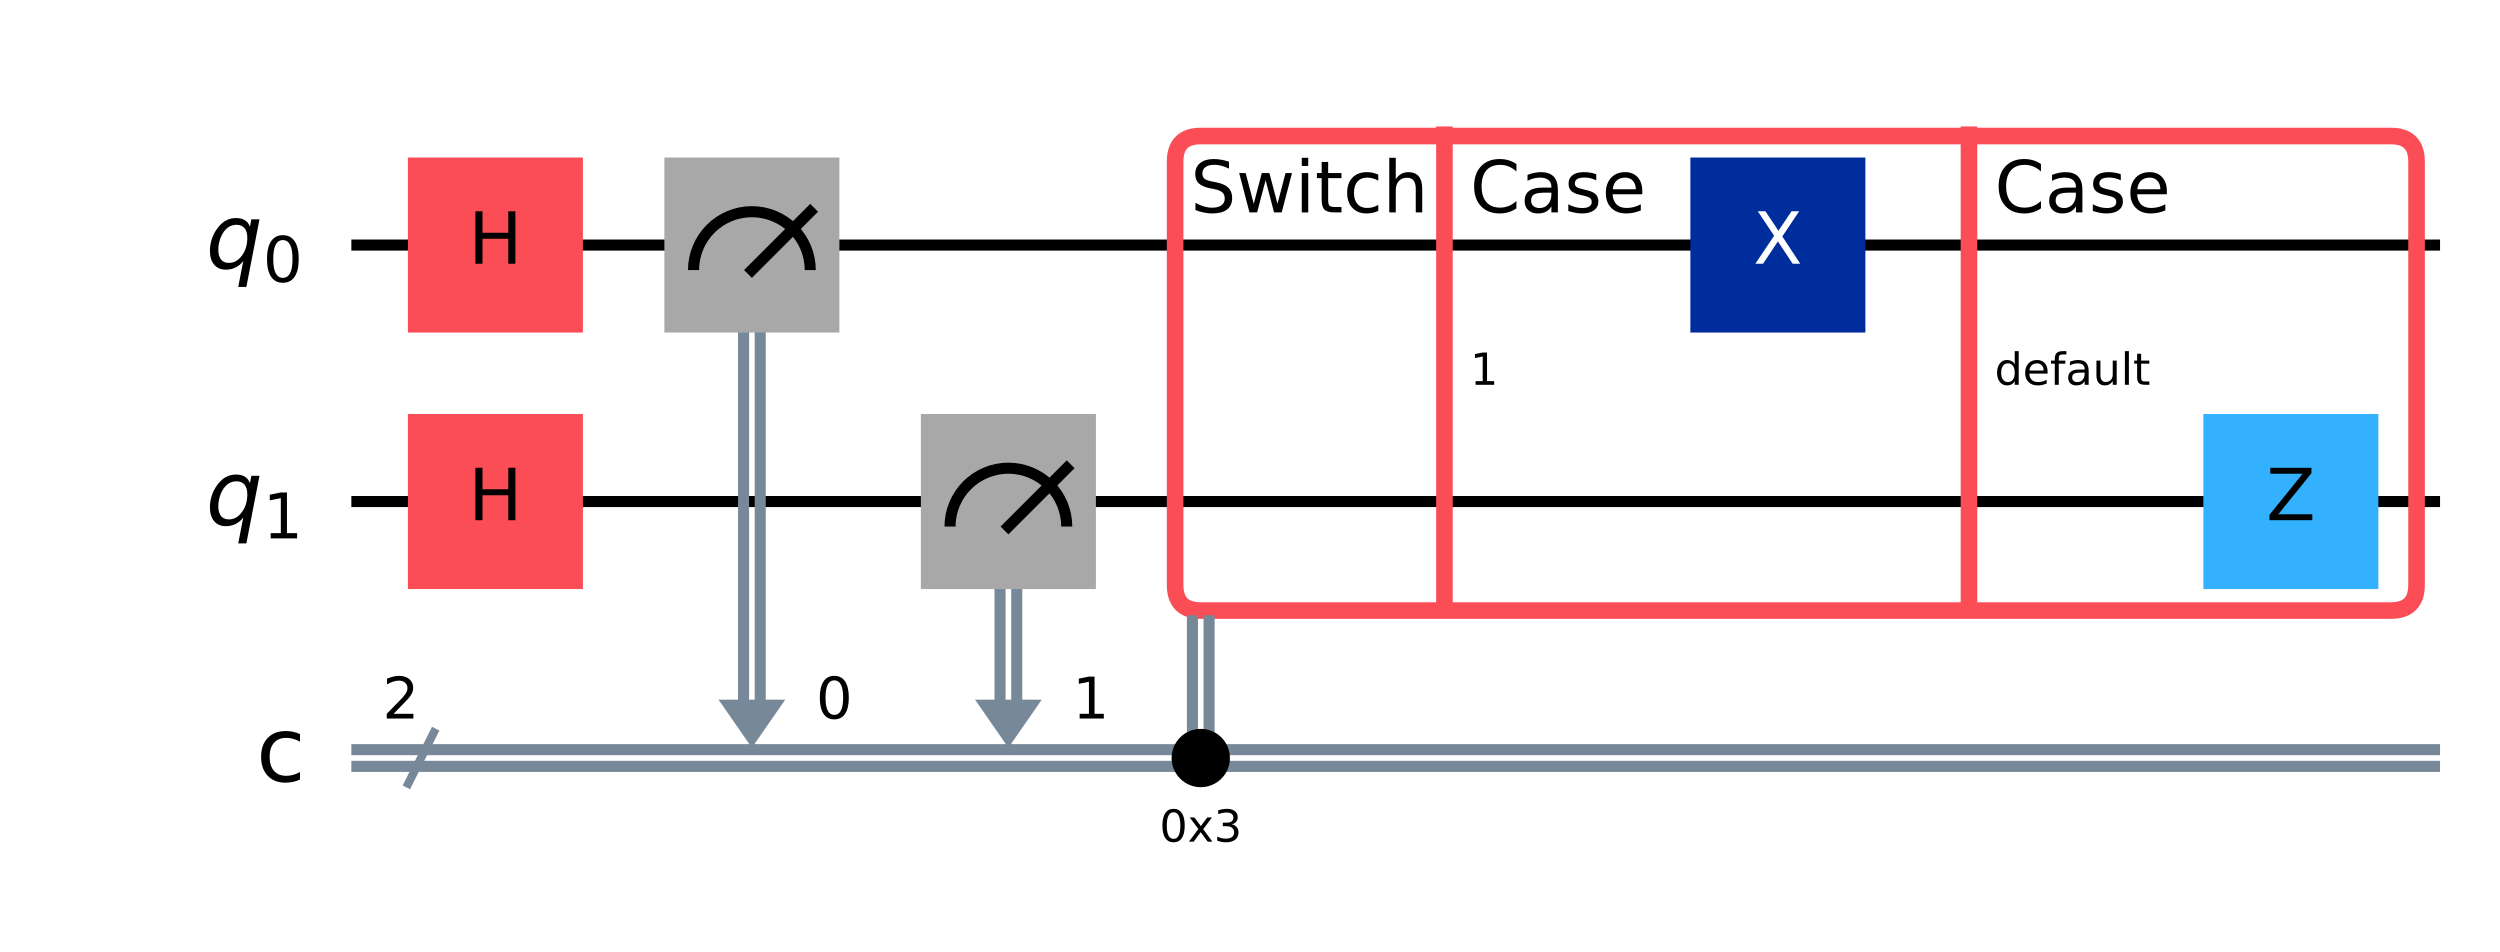
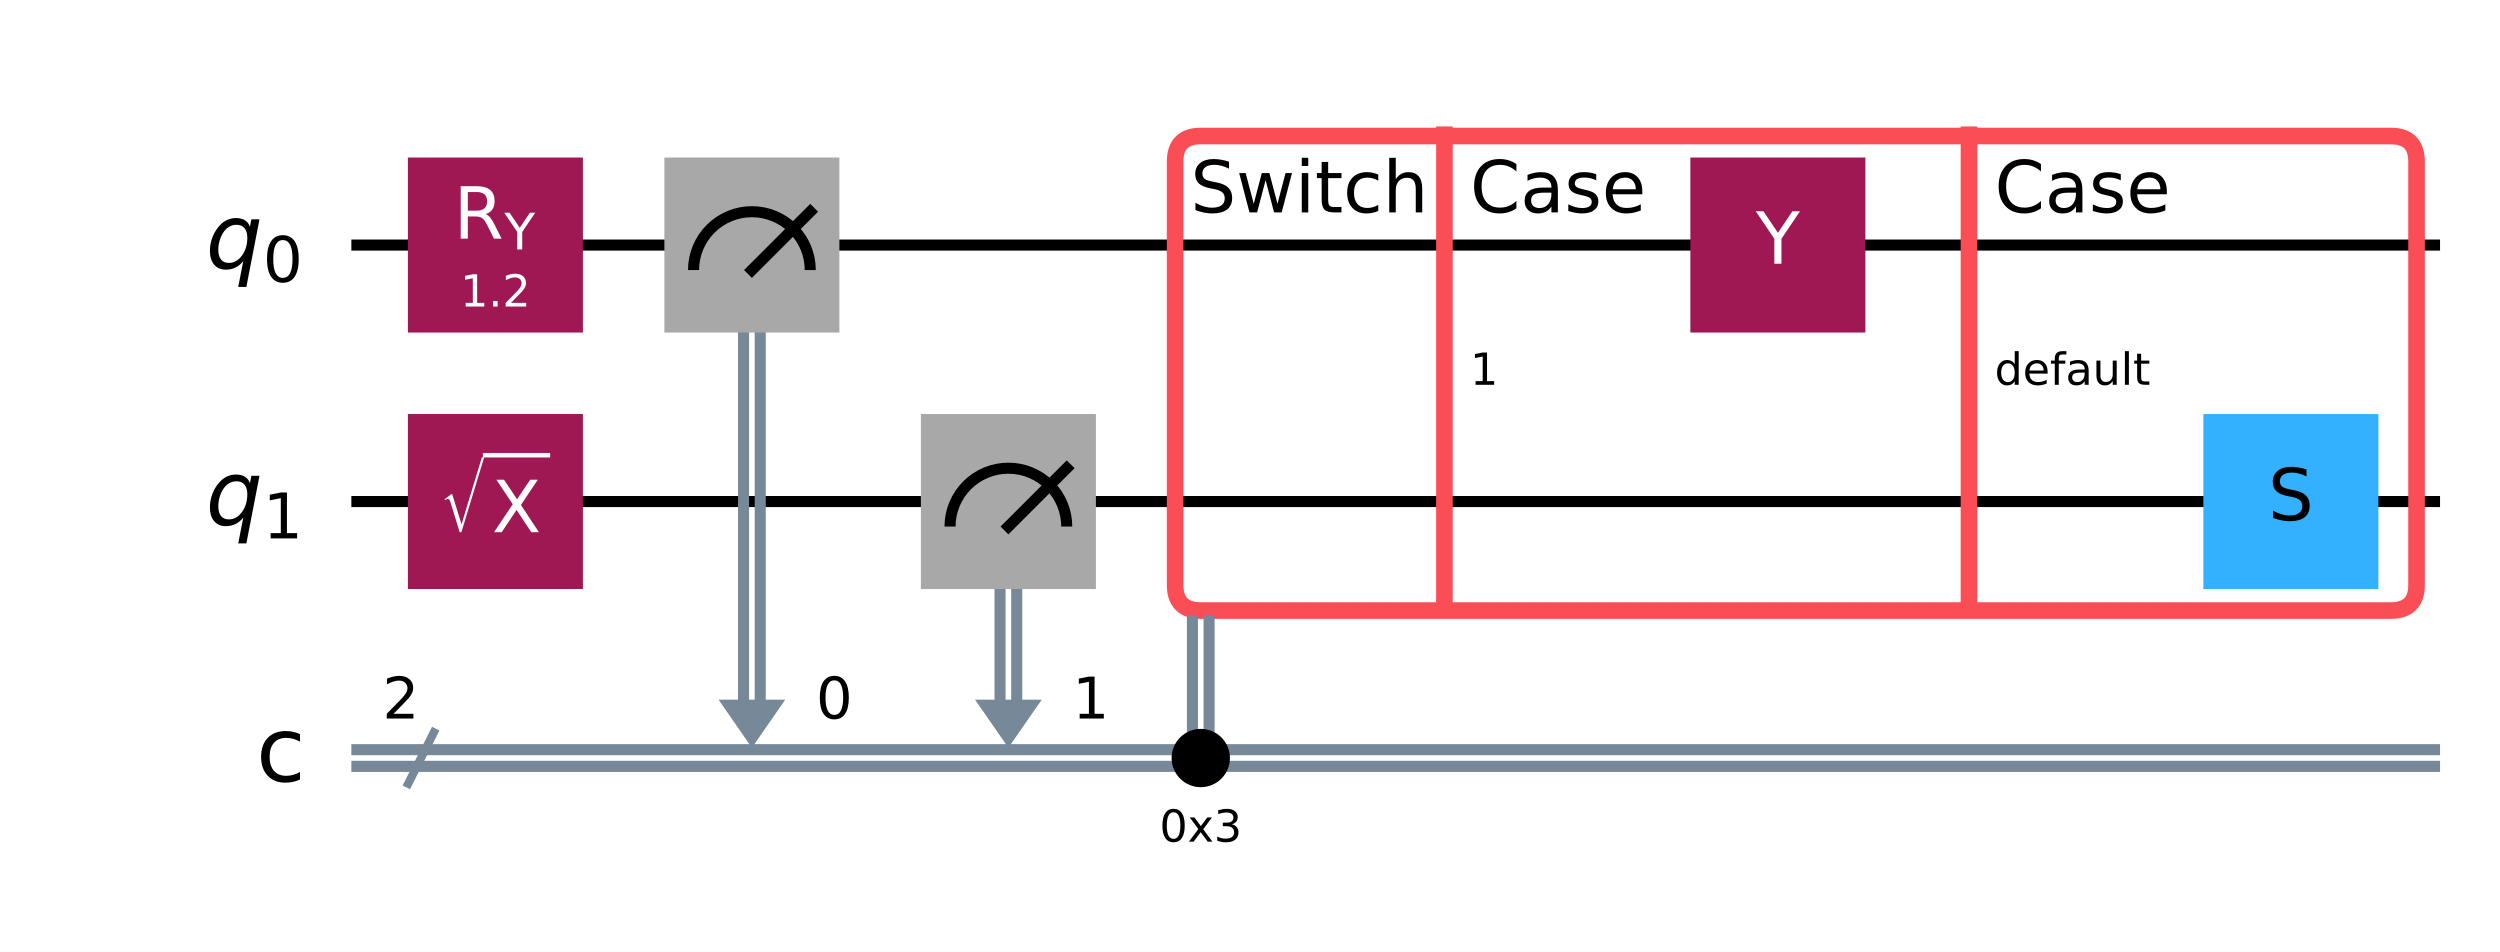
<svg xmlns="http://www.w3.org/2000/svg" xmlns:xlink="http://www.w3.org/1999/xlink" width="451.8pt" height="172.004pt" viewBox="0 0 451.8 172.004" version="1.1">
  <defs>
    <style type="text/css">*{stroke-linejoin: round; stroke-linecap: butt}</style>
  </defs>
  <g id="figure_1">
    <g id="patch_1">
      <path d="M 0 172.004  L 451.8 172.004  L 451.8 0  L 0 0  z " style="fill: #ffffff" />
    </g>
    <g id="axes_1">
      <g id="line2d_1">
        <path d="M 64.497 44.283  L 439.965 44.283  " clip-path="url(#pf20b824617)" style="fill: none; stroke: #000000; stroke-width: 2; stroke-linecap: square" />
      </g>
      <g id="line2d_2">
        <path d="M 64.497 90.637  L 439.965 90.637  " clip-path="url(#pf20b824617)" style="fill: none; stroke: #000000; stroke-width: 2; stroke-linecap: square" />
      </g>
      <g id="line2d_3">
        <path d="M 73.768 141.627  L 78.403 132.356  " clip-path="url(#pf20b824617)" style="fill: none; stroke: #778899; stroke-width: 1.5; stroke-linecap: square" />
      </g>
      <g id="line2d_4">
        <path d="M 64.497 135.485  L 439.965 135.485  " clip-path="url(#pf20b824617)" style="fill: none; stroke: #778899; stroke-width: 2; stroke-linecap: square" />
      </g>
      <g id="line2d_5">
        <path d="M 64.497 138.498  L 439.965 138.498  " clip-path="url(#pf20b824617)" style="fill: none; stroke: #778899; stroke-width: 2; stroke-linecap: square" />
      </g>
      <g id="patch_2">
        <path d="M 129.856 126.446  L 141.908 126.446  L 135.882 135.137  z " clip-path="url(#pf20b824617)" style="fill: #778899" />
      </g>
      <g id="patch_3">
        <path d="M 176.21 126.446  L 188.262 126.446  L 182.236 135.137  z " clip-path="url(#pf20b824617)" style="fill: #778899" />
      </g>
      <g id="patch_4">
        <path d="M 217.002 110.338  L 432.084 110.338  Q 436.72 110.338 436.72 105.702  L 436.72 29.218  Q 436.72 24.583 432.084 24.583  L 217.002 24.583  Q 212.367 24.583 212.367 29.218  L 212.367 105.702  Q 212.367 110.338 217.002 110.338  L 217.002 110.338  z " clip-path="url(#pf20b824617)" style="fill: none; stroke: #fa4d56; stroke-width: 3; stroke-linejoin: miter" />
      </g>
      <g id="text_1">
        <g clip-path="url(#pf20b824617)">
          <g transform="translate(215.1478 38.38986) scale(0.13 -0.13)">
            <defs>
              <path id="DejaVuSans-36" d="M 3425 4513  L 3425 3897  Q 3066 4069 2747 4153  Q 2428 4238 2131 4238  Q 1616 4238 1336 4038  Q 1056 3838 1056 3469  Q 1056 3159 1242 3001  Q 1428 2844 1947 2747  L 2328 2669  Q 3034 2534 3370 2195  Q 3706 1856 3706 1288  Q 3706 609 3251 259  Q 2797 -91 1919 -91  Q 1588 -91 1214 -16  Q 841 59 441 206  L 441 856  Q 825 641 1194 531  Q 1563 422 1919 422  Q 2459 422 2753 634  Q 3047 847 3047 1241  Q 3047 1584 2836 1778  Q 2625 1972 2144 2069  L 1759 2144  Q 1053 2284 737 2584  Q 422 2884 422 3419  Q 422 4038 858 4394  Q 1294 4750 2059 4750  Q 2388 4750 2728 4690  Q 3069 4631 3425 4513  z " transform="scale(0.015625)" />
              <path id="DejaVuSans-5a" d="M 269 3500  L 844 3500  L 1563 769  L 2278 3500  L 2956 3500  L 3675 769  L 4391 3500  L 4966 3500  L 4050 0  L 3372 0  L 2619 2869  L 1863 0  L 1184 0  L 269 3500  z " transform="scale(0.015625)" />
              <path id="DejaVuSans-4c" d="M 603 3500  L 1178 3500  L 1178 0  L 603 0  L 603 3500  z M 603 4863  L 1178 4863  L 1178 4134  L 603 4134  L 603 4863  z " transform="scale(0.015625)" />
              <path id="DejaVuSans-57" d="M 1172 4494  L 1172 3500  L 2356 3500  L 2356 3053  L 1172 3053  L 1172 1153  Q 1172 725 1289 603  Q 1406 481 1766 481  L 2356 481  L 2356 0  L 1766 0  Q 1100 0 847 248  Q 594 497 594 1153  L 594 3053  L 172 3053  L 172 3500  L 594 3500  L 594 4494  L 1172 4494  z " transform="scale(0.015625)" />
              <path id="DejaVuSans-46" d="M 3122 3366  L 3122 2828  Q 2878 2963 2633 3030  Q 2388 3097 2138 3097  Q 1578 3097 1268 2742  Q 959 2388 959 1747  Q 959 1106 1268 751  Q 1578 397 2138 397  Q 2388 397 2633 464  Q 2878 531 3122 666  L 3122 134  Q 2881 22 2623 -34  Q 2366 -91 2075 -91  Q 1284 -91 818 406  Q 353 903 353 1747  Q 353 2603 823 3093  Q 1294 3584 2113 3584  Q 2378 3584 2631 3529  Q 2884 3475 3122 3366  z " transform="scale(0.015625)" />
              <path id="DejaVuSans-4b" d="M 3513 2113  L 3513 0  L 2938 0  L 2938 2094  Q 2938 2591 2744 2837  Q 2550 3084 2163 3084  Q 1697 3084 1428 2787  Q 1159 2491 1159 1978  L 1159 0  L 581 0  L 581 4863  L 1159 4863  L 1159 2956  Q 1366 3272 1645 3428  Q 1925 3584 2291 3584  Q 2894 3584 3203 3211  Q 3513 2838 3513 2113  z " transform="scale(0.015625)" />
            </defs>
            <use xlink:href="#DejaVuSans-36" />
            <use xlink:href="#DejaVuSans-5a" transform="translate(63.48438 0)" />
            <use xlink:href="#DejaVuSans-4c" transform="translate(145.2656 0)" />
            <use xlink:href="#DejaVuSans-57" transform="translate(173.0469 0)" />
            <use xlink:href="#DejaVuSans-46" transform="translate(212.25 0)" />
            <use xlink:href="#DejaVuSans-4b" transform="translate(267.2344 0)" />
          </g>
        </g>
      </g>
      <g id="line2d_6">
        <path d="M 261.038 109.411  L 261.038 24.351  " clip-path="url(#pf20b824617)" style="fill: none; stroke: #fa4d56; stroke-width: 3; stroke-linecap: square" />
      </g>
      <g id="text_2">
        <g clip-path="url(#pf20b824617)">
          <g transform="translate(265.6736 38.38935) scale(0.13 -0.13)">
            <defs>
              <path id="DejaVuSans-26" d="M 4122 4306  L 4122 3641  Q 3803 3938 3442 4084  Q 3081 4231 2675 4231  Q 1875 4231 1450 3742  Q 1025 3253 1025 2328  Q 1025 1406 1450 917  Q 1875 428 2675 428  Q 3081 428 3442 575  Q 3803 722 4122 1019  L 4122 359  Q 3791 134 3420 21  Q 3050 -91 2638 -91  Q 1578 -91 968 557  Q 359 1206 359 2328  Q 359 3453 968 4101  Q 1578 4750 2638 4750  Q 3056 4750 3426 4639  Q 3797 4528 4122 4306  z " transform="scale(0.015625)" />
              <path id="DejaVuSans-44" d="M 2194 1759  Q 1497 1759 1228 1600  Q 959 1441 959 1056  Q 959 750 1161 570  Q 1363 391 1709 391  Q 2188 391 2477 730  Q 2766 1069 2766 1631  L 2766 1759  L 2194 1759  z M 3341 1997  L 3341 0  L 2766 0  L 2766 531  Q 2569 213 2275 61  Q 1981 -91 1556 -91  Q 1019 -91 701 211  Q 384 513 384 1019  Q 384 1609 779 1909  Q 1175 2209 1959 2209  L 2766 2209  L 2766 2266  Q 2766 2663 2505 2880  Q 2244 3097 1772 3097  Q 1472 3097 1187 3025  Q 903 2953 641 2809  L 641 3341  Q 956 3463 1253 3523  Q 1550 3584 1831 3584  Q 2591 3584 2966 3190  Q 3341 2797 3341 1997  z " transform="scale(0.015625)" />
              <path id="DejaVuSans-56" d="M 2834 3397  L 2834 2853  Q 2591 2978 2328 3040  Q 2066 3103 1784 3103  Q 1356 3103 1142 2972  Q 928 2841 928 2578  Q 928 2378 1081 2264  Q 1234 2150 1697 2047  L 1894 2003  Q 2506 1872 2764 1633  Q 3022 1394 3022 966  Q 3022 478 2636 193  Q 2250 -91 1575 -91  Q 1294 -91 989 -36  Q 684 19 347 128  L 347 722  Q 666 556 975 473  Q 1284 391 1588 391  Q 1994 391 2212 530  Q 2431 669 2431 922  Q 2431 1156 2273 1281  Q 2116 1406 1581 1522  L 1381 1569  Q 847 1681 609 1914  Q 372 2147 372 2553  Q 372 3047 722 3315  Q 1072 3584 1716 3584  Q 2034 3584 2315 3537  Q 2597 3491 2834 3397  z " transform="scale(0.015625)" />
              <path id="DejaVuSans-48" d="M 3597 1894  L 3597 1613  L 953 1613  Q 991 1019 1311 708  Q 1631 397 2203 397  Q 2534 397 2845 478  Q 3156 559 3463 722  L 3463 178  Q 3153 47 2828 -22  Q 2503 -91 2169 -91  Q 1331 -91 842 396  Q 353 884 353 1716  Q 353 2575 817 3079  Q 1281 3584 2069 3584  Q 2775 3584 3186 3129  Q 3597 2675 3597 1894  z M 3022 2063  Q 3016 2534 2758 2815  Q 2500 3097 2075 3097  Q 1594 3097 1305 2825  Q 1016 2553 972 2059  L 3022 2063  z " transform="scale(0.015625)" />
            </defs>
            <use xlink:href="#DejaVuSans-26" />
            <use xlink:href="#DejaVuSans-44" transform="translate(69.82812 0)" />
            <use xlink:href="#DejaVuSans-56" transform="translate(131.1094 0)" />
            <use xlink:href="#DejaVuSans-48" transform="translate(183.2031 0)" />
          </g>
        </g>
      </g>
      <g id="text_3">
        <g clip-path="url(#pf20b824617)">
          <g transform="translate(265.6736 69.53832) scale(0.08 -0.08)">
            <defs>
              <path id="DejaVuSans-14" d="M 794 531  L 1825 531  L 1825 4091  L 703 3866  L 703 4441  L 1819 4666  L 2450 4666  L 2450 531  L 3481 531  L 3481 0  L 794 0  L 794 531  z " transform="scale(0.015625)" />
            </defs>
            <use xlink:href="#DejaVuSans-14" />
          </g>
        </g>
      </g>
      <g id="line2d_7">
        <path d="M 355.832 109.411  L 355.832 24.351  " clip-path="url(#pf20b824617)" style="fill: none; stroke: #fa4d56; stroke-width: 3; stroke-linecap: square" />
      </g>
      <g id="text_4">
        <g clip-path="url(#pf20b824617)">
          <g transform="translate(360.4675 38.38935) scale(0.13 -0.13)">
            <use xlink:href="#DejaVuSans-26" />
            <use xlink:href="#DejaVuSans-44" transform="translate(69.82812 0)" />
            <use xlink:href="#DejaVuSans-56" transform="translate(131.1094 0)" />
            <use xlink:href="#DejaVuSans-48" transform="translate(183.2031 0)" />
          </g>
        </g>
      </g>
      <g id="text_5">
        <g clip-path="url(#pf20b824617)">
          <g transform="translate(360.4675 69.53864) scale(0.08 -0.08)">
            <defs>
              <path id="DejaVuSans-47" d="M 2906 2969  L 2906 4863  L 3481 4863  L 3481 0  L 2906 0  L 2906 525  Q 2725 213 2448 61  Q 2172 -91 1784 -91  Q 1150 -91 751 415  Q 353 922 353 1747  Q 353 2572 751 3078  Q 1150 3584 1784 3584  Q 2172 3584 2448 3432  Q 2725 3281 2906 2969  z M 947 1747  Q 947 1113 1208 752  Q 1469 391 1925 391  Q 2381 391 2643 752  Q 2906 1113 2906 1747  Q 2906 2381 2643 2742  Q 2381 3103 1925 3103  Q 1469 3103 1208 2742  Q 947 2381 947 1747  z " transform="scale(0.015625)" />
              <path id="DejaVuSans-49" d="M 2375 4863  L 2375 4384  L 1825 4384  Q 1516 4384 1395 4259  Q 1275 4134 1275 3809  L 1275 3500  L 2222 3500  L 2222 3053  L 1275 3053  L 1275 0  L 697 0  L 697 3053  L 147 3053  L 147 3500  L 697 3500  L 697 3744  Q 697 4328 969 4595  Q 1241 4863 1831 4863  L 2375 4863  z " transform="scale(0.015625)" />
              <path id="DejaVuSans-58" d="M 544 1381  L 544 3500  L 1119 3500  L 1119 1403  Q 1119 906 1312 657  Q 1506 409 1894 409  Q 2359 409 2629 706  Q 2900 1003 2900 1516  L 2900 3500  L 3475 3500  L 3475 0  L 2900 0  L 2900 538  Q 2691 219 2414 64  Q 2138 -91 1772 -91  Q 1169 -91 856 284  Q 544 659 544 1381  z M 1991 3584  L 1991 3584  z " transform="scale(0.015625)" />
              <path id="DejaVuSans-4f" d="M 603 4863  L 1178 4863  L 1178 0  L 603 0  L 603 4863  z " transform="scale(0.015625)" />
            </defs>
            <use xlink:href="#DejaVuSans-47" />
            <use xlink:href="#DejaVuSans-48" transform="translate(63.48438 0)" />
            <use xlink:href="#DejaVuSans-49" transform="translate(125.0156 0)" />
            <use xlink:href="#DejaVuSans-44" transform="translate(160.2188 0)" />
            <use xlink:href="#DejaVuSans-58" transform="translate(221.5 0)" />
            <use xlink:href="#DejaVuSans-4f" transform="translate(284.875 0)" />
            <use xlink:href="#DejaVuSans-57" transform="translate(312.6562 0)" />
          </g>
        </g>
      </g>
      <g id="patch_5">
        <path d="M -726.766 295.754  Q -722.13 295.754 -722.13 291.118  Q -722.13 209.999 -726.766 209.999  Q -946.483 209.999 -946.483 214.634  Q -946.483 295.754 -941.848 295.754  " clip-path="url(#pf20b824617)" style="fill: none; stroke: #fa4d56; stroke-width: 3; stroke-linejoin: miter" />
      </g>
      <g id="text_6">
        <g clip-path="url(#pf20b824617)">
          <g transform="translate(-943.7022 223.8059) scale(0.13 -0.13)">
            <use xlink:href="#DejaVuSans-36" />
            <use xlink:href="#DejaVuSans-5a" transform="translate(63.48438 0)" />
            <use xlink:href="#DejaVuSans-4c" transform="translate(145.2656 0)" />
            <use xlink:href="#DejaVuSans-57" transform="translate(173.0469 0)" />
            <use xlink:href="#DejaVuSans-46" transform="translate(212.25 0)" />
            <use xlink:href="#DejaVuSans-4b" transform="translate(267.2344 0)" />
          </g>
        </g>
      </g>
      <g id="line2d_8">
        <path clip-path="url(#pf20b824617)" style="fill: none; stroke: #fa4d56; stroke-width: 3; stroke-linecap: square" />
      </g>
      <g id="text_7">
        <g clip-path="url(#pf20b824617)">
          <g transform="translate(-893.1764 223.8054) scale(0.13 -0.13)">
            <use xlink:href="#DejaVuSans-26" />
            <use xlink:href="#DejaVuSans-44" transform="translate(69.82812 0)" />
            <use xlink:href="#DejaVuSans-56" transform="translate(131.1094 0)" />
            <use xlink:href="#DejaVuSans-48" transform="translate(183.2031 0)" />
          </g>
        </g>
      </g>
      <g id="text_8">
        <g clip-path="url(#pf20b824617)">
          <g transform="translate(-893.1764 254.9543) scale(0.08 -0.08)">
            <use xlink:href="#DejaVuSans-14" />
          </g>
        </g>
      </g>
      <g id="line2d_9">
        <path clip-path="url(#pf20b824617)" style="fill: none; stroke: #fa4d56; stroke-width: 3; stroke-linecap: square" />
      </g>
      <g id="text_9">
        <g clip-path="url(#pf20b824617)">
          <g transform="translate(-798.3824 223.8054) scale(0.13 -0.13)">
            <use xlink:href="#DejaVuSans-26" />
            <use xlink:href="#DejaVuSans-44" transform="translate(69.82812 0)" />
            <use xlink:href="#DejaVuSans-56" transform="translate(131.1094 0)" />
            <use xlink:href="#DejaVuSans-48" transform="translate(183.2031 0)" />
          </g>
        </g>
      </g>
      <g id="text_10">
        <g clip-path="url(#pf20b824617)">
          <g transform="translate(-798.3824 254.9546) scale(0.08 -0.08)">
            <use xlink:href="#DejaVuSans-47" />
            <use xlink:href="#DejaVuSans-48" transform="translate(63.48438 0)" />
            <use xlink:href="#DejaVuSans-49" transform="translate(125.0156 0)" />
            <use xlink:href="#DejaVuSans-44" transform="translate(160.2188 0)" />
            <use xlink:href="#DejaVuSans-58" transform="translate(221.5 0)" />
            <use xlink:href="#DejaVuSans-4f" transform="translate(284.875 0)" />
            <use xlink:href="#DejaVuSans-57" transform="translate(312.6562 0)" />
          </g>
        </g>
      </g>
      <g id="patch_6">
        <path d="M 59.862 21.106  L -1098.988 21.106  L -1098.988 206.522  L 59.862 206.522  z " clip-path="url(#pf20b824617)" style="fill: #ffffff; stroke: #ffffff; stroke-width: 1.5; stroke-linejoin: miter" />
      </g>
      <g id="line2d_10">
        <path d="M 137.389 44.283  L 137.389 126.446  " clip-path="url(#pf20b824617)" style="fill: none; stroke: #778899; stroke-width: 2; stroke-linecap: square" />
      </g>
      <g id="line2d_11">
        <path d="M 134.376 44.283  L 134.376 126.446  " clip-path="url(#pf20b824617)" style="fill: none; stroke: #778899; stroke-width: 2; stroke-linecap: square" />
      </g>
      <g id="line2d_12">
        <path d="M 183.743 90.637  L 183.743 126.446  " clip-path="url(#pf20b824617)" style="fill: none; stroke: #778899; stroke-width: 2; stroke-linecap: square" />
      </g>
      <g id="line2d_13">
        <path d="M 180.73 90.637  L 180.73 126.446  " clip-path="url(#pf20b824617)" style="fill: none; stroke: #778899; stroke-width: 2; stroke-linecap: square" />
      </g>
      <g id="line2d_14">
        <path d="M 218.508 112.192  L 218.508 136.991  " clip-path="url(#pf20b824617)" style="fill: none; stroke: #778899; stroke-width: 2; stroke-linecap: square" />
      </g>
      <g id="line2d_15">
        <path d="M 215.495 112.192  L 215.495 136.991  " clip-path="url(#pf20b824617)" style="fill: none; stroke: #778899; stroke-width: 2; stroke-linecap: square" />
      </g>
      <g id="patch_7">
-         <path d="M 74.463 59.348  L 104.593 59.348  L 104.593 29.218  L 74.463 29.218  z " clip-path="url(#pf20b824617)" style="fill: #fa4d56; stroke: #fa4d56; stroke-width: 1.5; stroke-linejoin: miter" />
+         <path d="M 74.463 59.348  L 104.593 59.348  L 104.593 29.218  L 74.463 29.218  z " clip-path="url(#pf20b824617)" style="fill: #9f1853; stroke: #9f1853; stroke-width: 1.5; stroke-linejoin: miter" />
      </g>
      <g id="patch_8">
-         <path d="M 74.463 105.702  L 104.593 105.702  L 104.593 75.572  L 74.463 75.572  z " clip-path="url(#pf20b824617)" style="fill: #fa4d56; stroke: #fa4d56; stroke-width: 1.5; stroke-linejoin: miter" />
+         <path d="M 74.463 105.702  L 104.593 105.702  L 104.593 75.572  L 74.463 75.572  z " clip-path="url(#pf20b824617)" style="fill: #9f1853; stroke: #9f1853; stroke-width: 1.5; stroke-linejoin: miter" />
      </g>
      <g id="patch_9">
        <path d="M 120.817 59.348  L 150.947 59.348  L 150.947 29.218  L 120.817 29.218  z " clip-path="url(#pf20b824617)" style="fill: #a8a8a8; stroke: #a8a8a8; stroke-width: 1.5; stroke-linejoin: miter" />
      </g>
      <g id="patch_10">
        <path d="M 146.428 48.803  C 146.428 46.007 145.316 43.323 143.339 41.346  C 141.362 39.369 138.678 38.257 135.882 38.257  C 133.087 38.257 130.403 39.369 128.426 41.346  C 126.449 43.323 125.337 46.007 125.337 48.803  " clip-path="url(#pf20b824617)" style="fill: none; stroke: #000000; stroke-width: 2; stroke-linejoin: miter" />
      </g>
      <g id="line2d_16">
        <path d="M 135.882 48.803  L 146.428 38.257  " clip-path="url(#pf20b824617)" style="fill: none; stroke: #000000; stroke-width: 2; stroke-linecap: square" />
      </g>
      <g id="patch_11">
        <path d="M 167.171 105.702  L 197.301 105.702  L 197.301 75.572  L 167.171 75.572  z " clip-path="url(#pf20b824617)" style="fill: #a8a8a8; stroke: #a8a8a8; stroke-width: 1.5; stroke-linejoin: miter" />
      </g>
      <g id="patch_12">
        <path d="M 192.782 95.157  C 192.782 92.361 191.67 89.677 189.693 87.7  C 187.716 85.723 185.032 84.611 182.236 84.611  C 179.441 84.611 176.757 85.723 174.78 87.7  C 172.803 89.677 171.691 92.361 171.691 95.157  " clip-path="url(#pf20b824617)" style="fill: none; stroke: #000000; stroke-width: 2; stroke-linejoin: miter" />
      </g>
      <g id="line2d_17">
        <path d="M 182.236 95.157  L 192.782 84.611  " clip-path="url(#pf20b824617)" style="fill: none; stroke: #000000; stroke-width: 2; stroke-linecap: square" />
      </g>
      <g id="patch_13">
        <path d="M 217.002 141.511  C 218.2 141.511 219.35 141.035 220.198 140.187  C 221.045 139.339 221.521 138.19 221.521 136.991  C 221.521 135.793 221.045 134.643 220.198 133.795  C 219.35 132.948 218.2 132.472 217.002 132.472  C 215.803 132.472 214.654 132.948 213.806 133.795  C 212.959 134.643 212.482 135.793 212.482 136.991  C 212.482 138.19 212.959 139.339 213.806 140.187  C 214.654 141.035 215.803 141.511 217.002 141.511  z " clip-path="url(#pf20b824617)" style="stroke: #000000; stroke-width: 1.5; stroke-linejoin: miter" />
      </g>
      <g id="patch_14">
-         <path d="M 306.233 59.348  L 336.363 59.348  L 336.363 29.218  L 306.233 29.218  z " clip-path="url(#pf20b824617)" style="fill: #002d9c; stroke: #002d9c; stroke-width: 1.5; stroke-linejoin: miter" />
+         <path d="M 306.233 59.348  L 336.363 59.348  L 336.363 29.218  L 306.233 29.218  z " clip-path="url(#pf20b824617)" style="fill: #9f1853; stroke: #9f1853; stroke-width: 1.5; stroke-linejoin: miter" />
      </g>
      <g id="patch_15">
        <path d="M 398.941 105.702  L 429.071 105.702  L 429.071 75.572  L 398.941 75.572  z " clip-path="url(#pf20b824617)" style="fill: #33b1ff; stroke: #33b1ff; stroke-width: 1.5; stroke-linejoin: miter" />
      </g>
      <g id="text_11">
        <g clip-path="url(#pf20b824617)">
          <g transform="translate(37.18895 48.50439) scale(0.1625 -0.1625)">
            <defs>
              <path id="DejaVuSans-Oblique-54" d="M 2669 525  Q 2438 222 2123 65  Q 1809 -91 1428 -91  Q 897 -91 595 267  Q 294 625 294 1253  Q 294 1759 480 2231  Q 666 2703 1013 3078  Q 1238 3322 1530 3453  Q 1822 3584 2144 3584  Q 2531 3584 2781 3431  Q 3031 3278 3144 2969  L 3244 3494  L 3822 3494  L 2888 -1319  L 2309 -1319  L 2669 525  z M 891 1338  Q 891 875 1084 633  Q 1278 391 1644 391  Q 2188 391 2572 911  Q 2956 1431 2956 2175  Q 2956 2625 2757 2864  Q 2559 3103 2188 3103  Q 1916 3103 1684 2976  Q 1453 2850 1281 2606  Q 1100 2350 995 2006  Q 891 1663 891 1338  z " transform="scale(0.015625)" />
              <path id="DejaVuSans-13" d="M 2034 4250  Q 1547 4250 1301 3770  Q 1056 3291 1056 2328  Q 1056 1369 1301 889  Q 1547 409 2034 409  Q 2525 409 2770 889  Q 3016 1369 3016 2328  Q 3016 3291 2770 3770  Q 2525 4250 2034 4250  z M 2034 4750  Q 2819 4750 3233 4129  Q 3647 3509 3647 2328  Q 3647 1150 3233 529  Q 2819 -91 2034 -91  Q 1250 -91 836 529  Q 422 1150 422 2328  Q 422 3509 836 4129  Q 1250 4750 2034 4750  z " transform="scale(0.015625)" />
            </defs>
            <use xlink:href="#DejaVuSans-Oblique-54" />
            <use xlink:href="#DejaVuSans-13" transform="translate(63.47656 -14.99995) scale(0.7)" />
          </g>
        </g>
      </g>
      <g id="text_12">
        <g clip-path="url(#pf20b824617)">
          <g transform="translate(37.18895 94.85839) scale(0.1625 -0.1625)">
            <use xlink:href="#DejaVuSans-Oblique-54" />
            <use xlink:href="#DejaVuSans-14" transform="translate(63.47656 -14.99995) scale(0.7)" />
          </g>
        </g>
      </g>
      <g id="text_13">
        <g clip-path="url(#pf20b824617)">
          <g transform="translate(69.13265 129.8574) scale(0.104 -0.104)">
            <defs>
              <path id="DejaVuSans-15" d="M 1228 531  L 3431 531  L 3431 0  L 469 0  L 469 531  Q 828 903 1448 1529  Q 2069 2156 2228 2338  Q 2531 2678 2651 2914  Q 2772 3150 2772 3378  Q 2772 3750 2511 3984  Q 2250 4219 1831 4219  Q 1534 4219 1204 4116  Q 875 4013 500 3803  L 500 4441  Q 881 4594 1212 4672  Q 1544 4750 1819 4750  Q 2544 4750 2975 4387  Q 3406 4025 3406 3419  Q 3406 3131 3298 2873  Q 3191 2616 2906 2266  Q 2828 2175 2409 1742  Q 1991 1309 1228 531  z " transform="scale(0.015625)" />
            </defs>
            <use xlink:href="#DejaVuSans-15" />
          </g>
        </g>
      </g>
      <g id="text_14">
        <g clip-path="url(#pf20b824617)">
          <g transform="translate(46.29149 141.2124) scale(0.1625 -0.1625)">
            <use xlink:href="#DejaVuSans-46" />
          </g>
        </g>
      </g>
      <g id="text_15">
        <g clip-path="url(#pf20b824617)">
-           <g transform="translate(84.64021 47.66015) scale(0.13 -0.13)">
-             <defs>
-               <path id="DejaVuSans-2b" d="M 628 4666  L 1259 4666  L 1259 2753  L 3553 2753  L 3553 4666  L 4184 4666  L 4184 0  L 3553 0  L 3553 2222  L 1259 2222  L 1259 0  L 628 0  L 628 4666  z " transform="scale(0.015625)" />
-             </defs>
-             <use xlink:href="#DejaVuSans-2b" />
+           <g style="fill: #ffffff" transform="translate(83.16716 55.40035) scale(0.08 -0.08)">
+             <defs>
+               <path id="DejaVuSans-11" d="M 684 794  L 1344 794  L 1344 0  L 684 0  L 684 794  z " transform="scale(0.015625)" />
+             </defs>
+             <use xlink:href="#DejaVuSans-14" />
+             <use xlink:href="#DejaVuSans-11" transform="translate(63.625 0)" />
+             <use xlink:href="#DejaVuSans-15" transform="translate(95.40625 0)" />
          </g>
        </g>
      </g>
      <g id="text_16">
        <g clip-path="url(#pf20b824617)">
-           <g transform="translate(84.64021 94.01415) scale(0.13 -0.13)">
-             <use xlink:href="#DejaVuSans-2b" />
+           <g style="fill: #ffffff" transform="translate(81.98841 43.14064) scale(0.13 -0.13)">
+             <defs>
+               <path id="DejaVuSans-35" d="M 2841 2188  Q 3044 2119 3236 1894  Q 3428 1669 3622 1275  L 4263 0  L 3584 0  L 2988 1197  Q 2756 1666 2539 1819  Q 2322 1972 1947 1972  L 1259 1972  L 1259 0  L 628 0  L 628 4666  L 2053 4666  Q 2853 4666 3247 4331  Q 3641 3997 3641 3322  Q 3641 2881 3436 2590  Q 3231 2300 2841 2188  z M 1259 4147  L 1259 2491  L 2053 2491  Q 2509 2491 2742 2702  Q 2975 2913 2975 3322  Q 2975 3731 2742 3939  Q 2509 4147 2053 4147  L 1259 4147  z " transform="scale(0.015625)" />
+               <path id="DejaVuSans-3c" d="M -13 4666  L 666 4666  L 1959 2747  L 3244 4666  L 3922 4666  L 2272 2222  L 2272 0  L 1638 0  L 1638 2222  L -13 4666  z " transform="scale(0.015625)" />
+             </defs>
+             <use xlink:href="#DejaVuSans-35" transform="translate(0 0.09375)" />
+             <use xlink:href="#DejaVuSans-3c" transform="translate(70.43945 -14.9062) scale(0.7)" />
          </g>
        </g>
      </g>
      <g id="text_17">
+         <g clip-path="url(#pf20b824617)">
+           <g style="fill: #ffffff" transform="translate(79.51841 96.29067) scale(0.13 -0.13)">
+             <defs>
+               <path id="STIXSizeOneSym-Regular-26" d="M 6970 9933  L 3373 -1888  L 3104 -1888  L 1626 2918  Q 1555 3149 1465 3251  Q 1376 3354 1229 3354  Q 1011 3354 794 3181  L 717 3309  L 1766 4115  L 1926 4115  L 3379 -602  L 3405 -602  L 6605 9933  L 6970 9933  z " transform="scale(0.015625)" />
+               <path id="DejaVuSans-3b" d="M 403 4666  L 1081 4666  L 2241 2931  L 3406 4666  L 4084 4666  L 2584 2425  L 4184 0  L 3506 0  L 2194 1984  L 872 0  L 191 0  L 1856 2491  L 403 4666  z " transform="scale(0.015625)" />
+             </defs>
+             <use xlink:href="#STIXSizeOneSym-Regular-26" transform="translate(0 17.48438) scale(0.563912)" />
+             <use xlink:href="#DejaVuSans-3b" transform="translate(72.10478 0.84375)" />
+             <path d="M 59.605 104.75  L 59.605 111  L 153.111 111  L 153.111 104.75  L 59.605 104.75  z " />
+           </g>
+         </g>
+       </g>
+       <g id="text_18">
        <g clip-path="url(#pf20b824617)">
          <g transform="translate(147.4709 129.8574) scale(0.104 -0.104)">
            <use xlink:href="#DejaVuSans-13" />
          </g>
        </g>
      </g>
-       <g id="text_18">
+       <g id="text_19">
        <g clip-path="url(#pf20b824617)">
          <g transform="translate(193.8249 129.8574) scale(0.104 -0.104)">
            <use xlink:href="#DejaVuSans-14" />
          </g>
        </g>
      </g>
-       <g id="text_19">
+       <g id="text_20">
        <g clip-path="url(#pf20b824617)">
          <g transform="translate(209.5444 152.1084) scale(0.08 -0.08)">
            <defs>
              <path id="DejaVuSans-5b" d="M 3513 3500  L 2247 1797  L 3578 0  L 2900 0  L 1881 1375  L 863 0  L 184 0  L 1544 1831  L 300 3500  L 978 3500  L 1906 2253  L 2834 3500  L 3513 3500  z " transform="scale(0.015625)" />
              <path id="DejaVuSans-16" d="M 2597 2516  Q 3050 2419 3304 2112  Q 3559 1806 3559 1356  Q 3559 666 3084 287  Q 2609 -91 1734 -91  Q 1441 -91 1130 -33  Q 819 25 488 141  L 488 750  Q 750 597 1062 519  Q 1375 441 1716 441  Q 2309 441 2620 675  Q 2931 909 2931 1356  Q 2931 1769 2642 2001  Q 2353 2234 1838 2234  L 1294 2234  L 1294 2753  L 1863 2753  Q 2328 2753 2575 2939  Q 2822 3125 2822 3475  Q 2822 3834 2567 4026  Q 2313 4219 1838 4219  Q 1578 4219 1281 4162  Q 984 4106 628 3988  L 628 4550  Q 988 4650 1302 4700  Q 1616 4750 1894 4750  Q 2613 4750 3031 4423  Q 3450 4097 3450 3541  Q 3450 3153 3228 2886  Q 3006 2619 2597 2516  z " transform="scale(0.015625)" />
            </defs>
            <use xlink:href="#DejaVuSans-13" />
            <use xlink:href="#DejaVuSans-5b" transform="translate(63.625 0)" />
            <use xlink:href="#DejaVuSans-16" transform="translate(122.8125 0)" />
          </g>
        </g>
      </g>
-       <g id="text_20">
-         <g clip-path="url(#pf20b824617)">
-           <g style="fill: #ffffff" transform="translate(316.8459 47.66015) scale(0.13 -0.13)">
-             <defs>
-               <path id="DejaVuSans-3b" d="M 403 4666  L 1081 4666  L 2241 2931  L 3406 4666  L 4084 4666  L 2584 2425  L 4184 0  L 3506 0  L 2194 1984  L 872 0  L 191 0  L 1856 2491  L 403 4666  z " transform="scale(0.015625)" />
-             </defs>
-             <use xlink:href="#DejaVuSans-3b" />
-           </g>
-         </g>
-       </g>
      <g id="text_21">
        <g clip-path="url(#pf20b824617)">
-           <g transform="translate(409.5539 94.01415) scale(0.13 -0.13)">
-             <defs>
-               <path id="DejaVuSans-3d" d="M 359 4666  L 4025 4666  L 4025 4184  L 1075 531  L 4097 531  L 4097 0  L 288 0  L 288 481  L 3238 4134  L 359 4134  L 359 4666  z " transform="scale(0.015625)" />
-             </defs>
-             <use xlink:href="#DejaVuSans-3d" />
+           <g style="fill: #ffffff" transform="translate(317.3283 47.66015) scale(0.13 -0.13)">
+             <use xlink:href="#DejaVuSans-3c" />
+           </g>
+         </g>
+       </g>
+       <g id="text_22">
+         <g clip-path="url(#pf20b824617)">
+           <g transform="translate(409.8799 94.01415) scale(0.13 -0.13)">
+             <use xlink:href="#DejaVuSans-36" />
          </g>
        </g>
      </g>
    </g>
  </g>
  <defs>
    <clipPath id="pf20b824617">
      <rect x="7.2" y="7.2" width="437.4" height="157.604" />
    </clipPath>
  </defs>
</svg>
